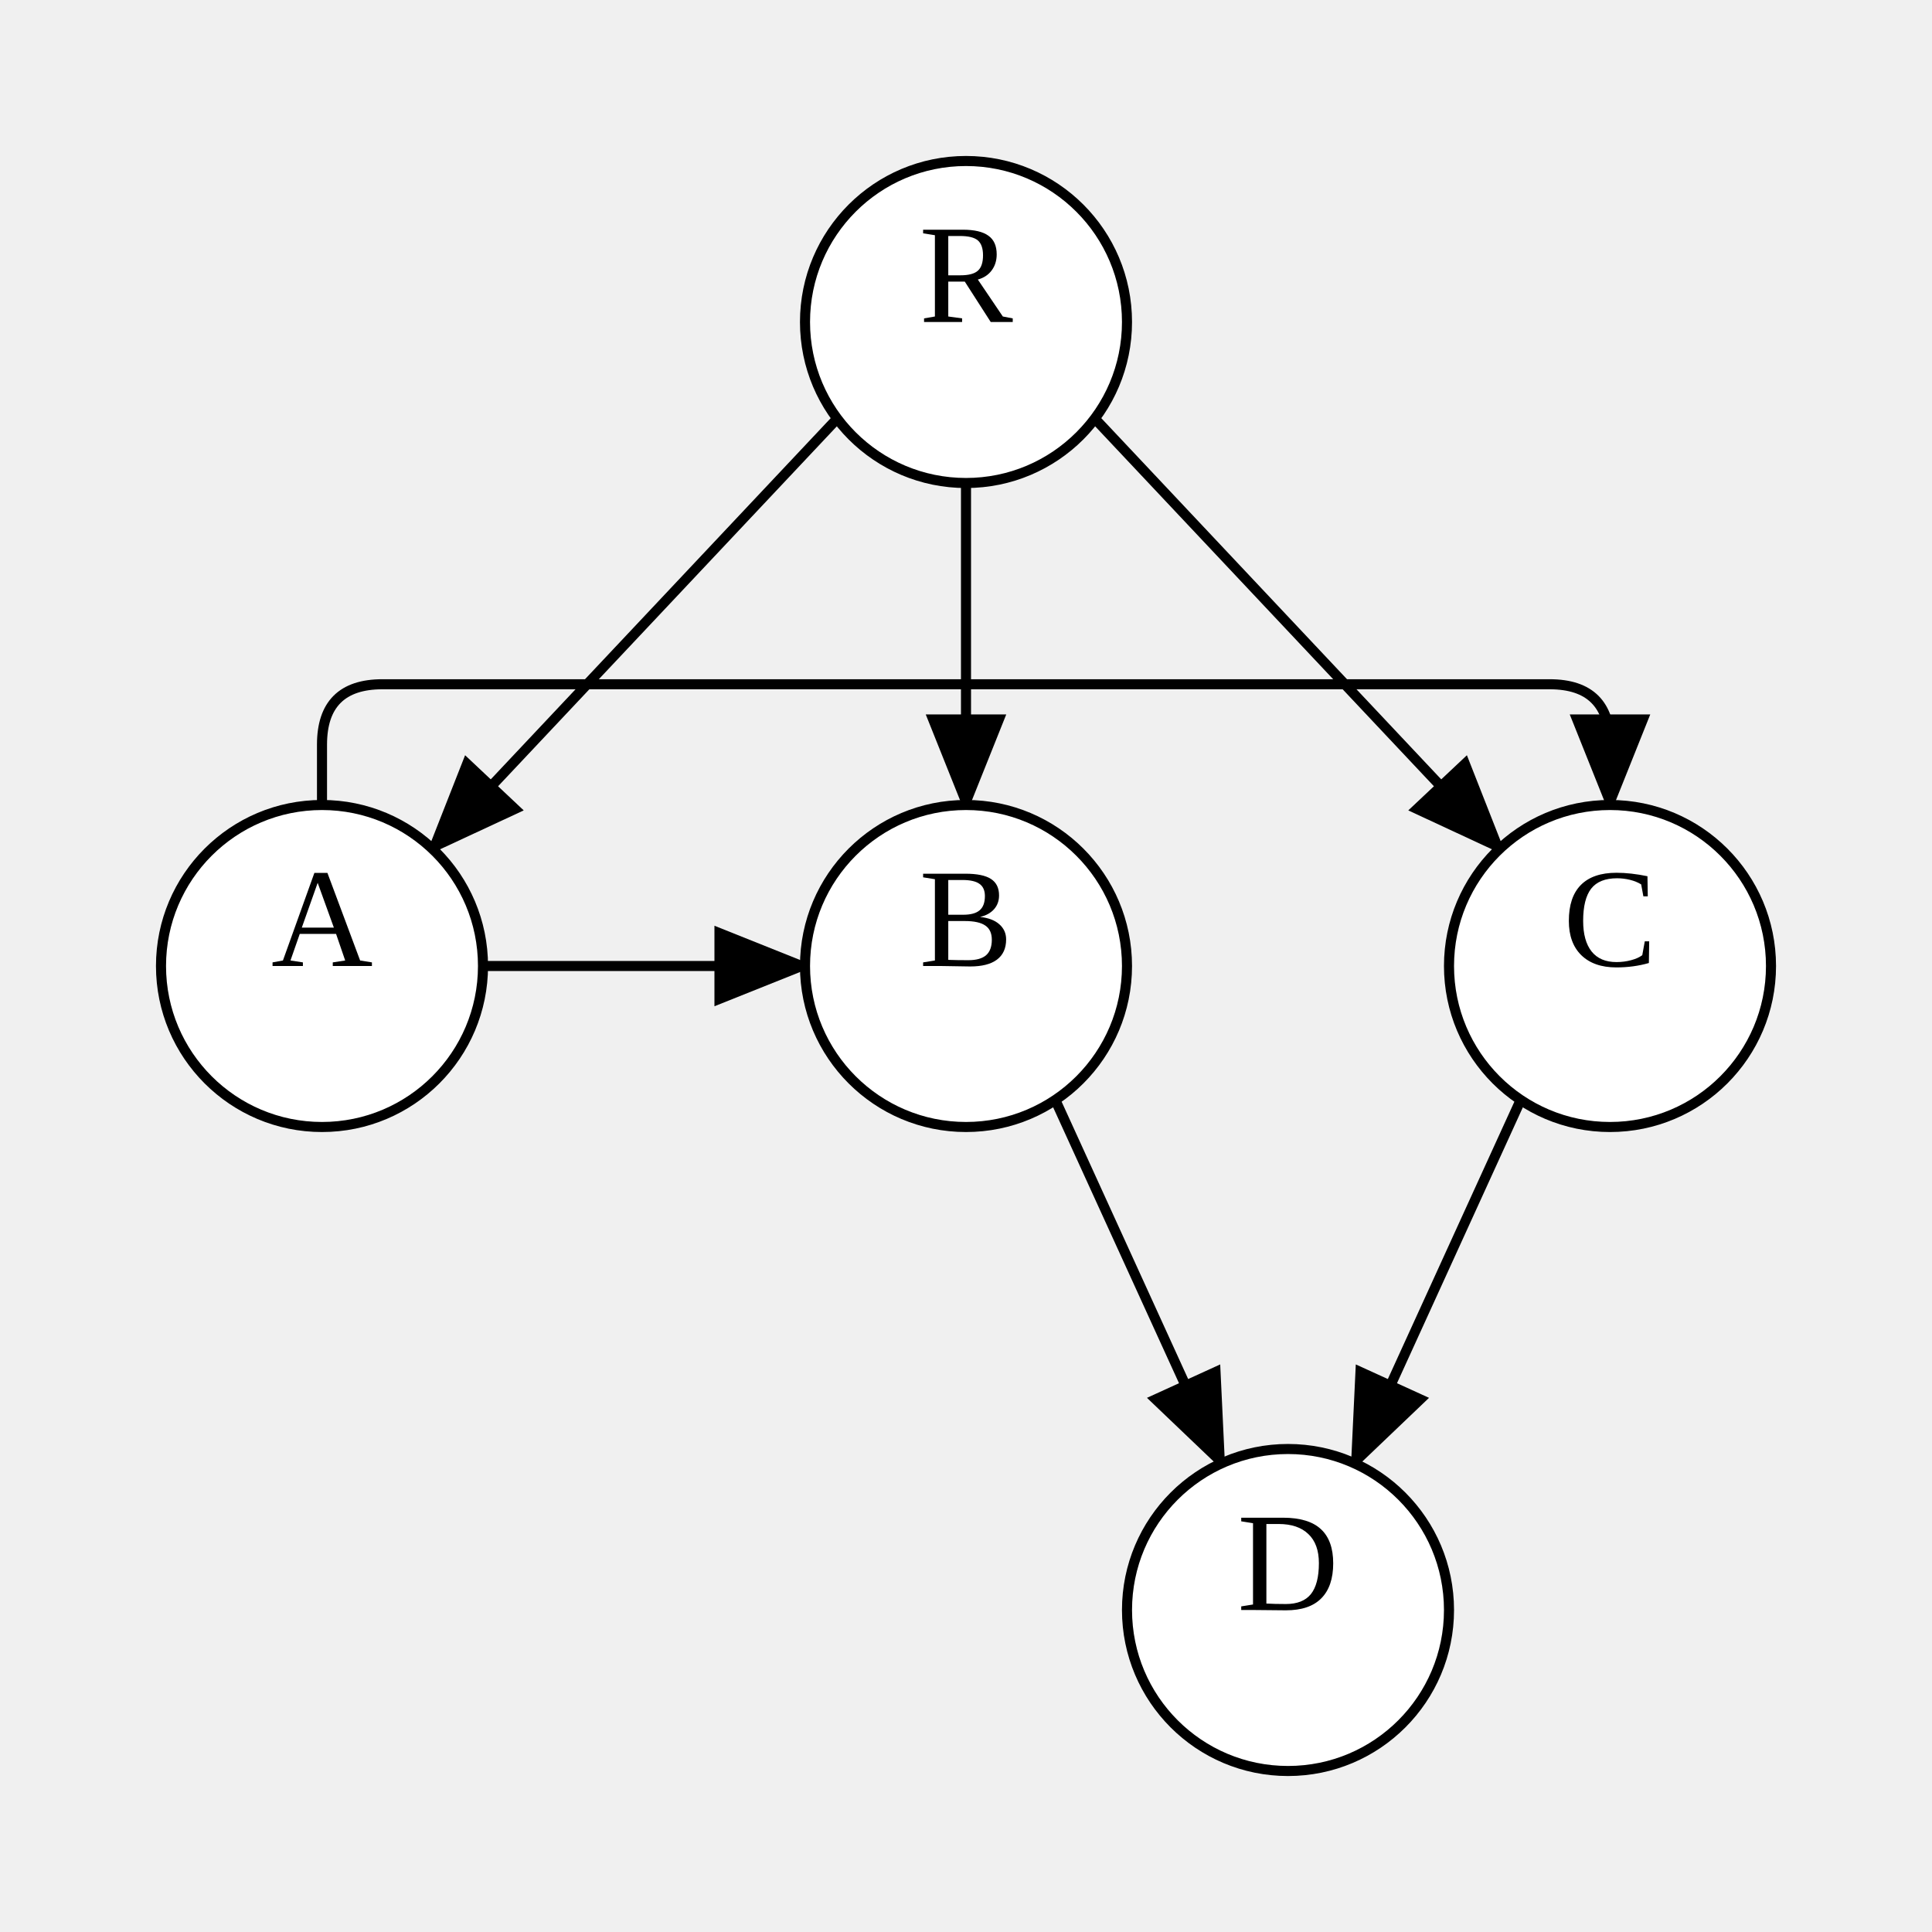
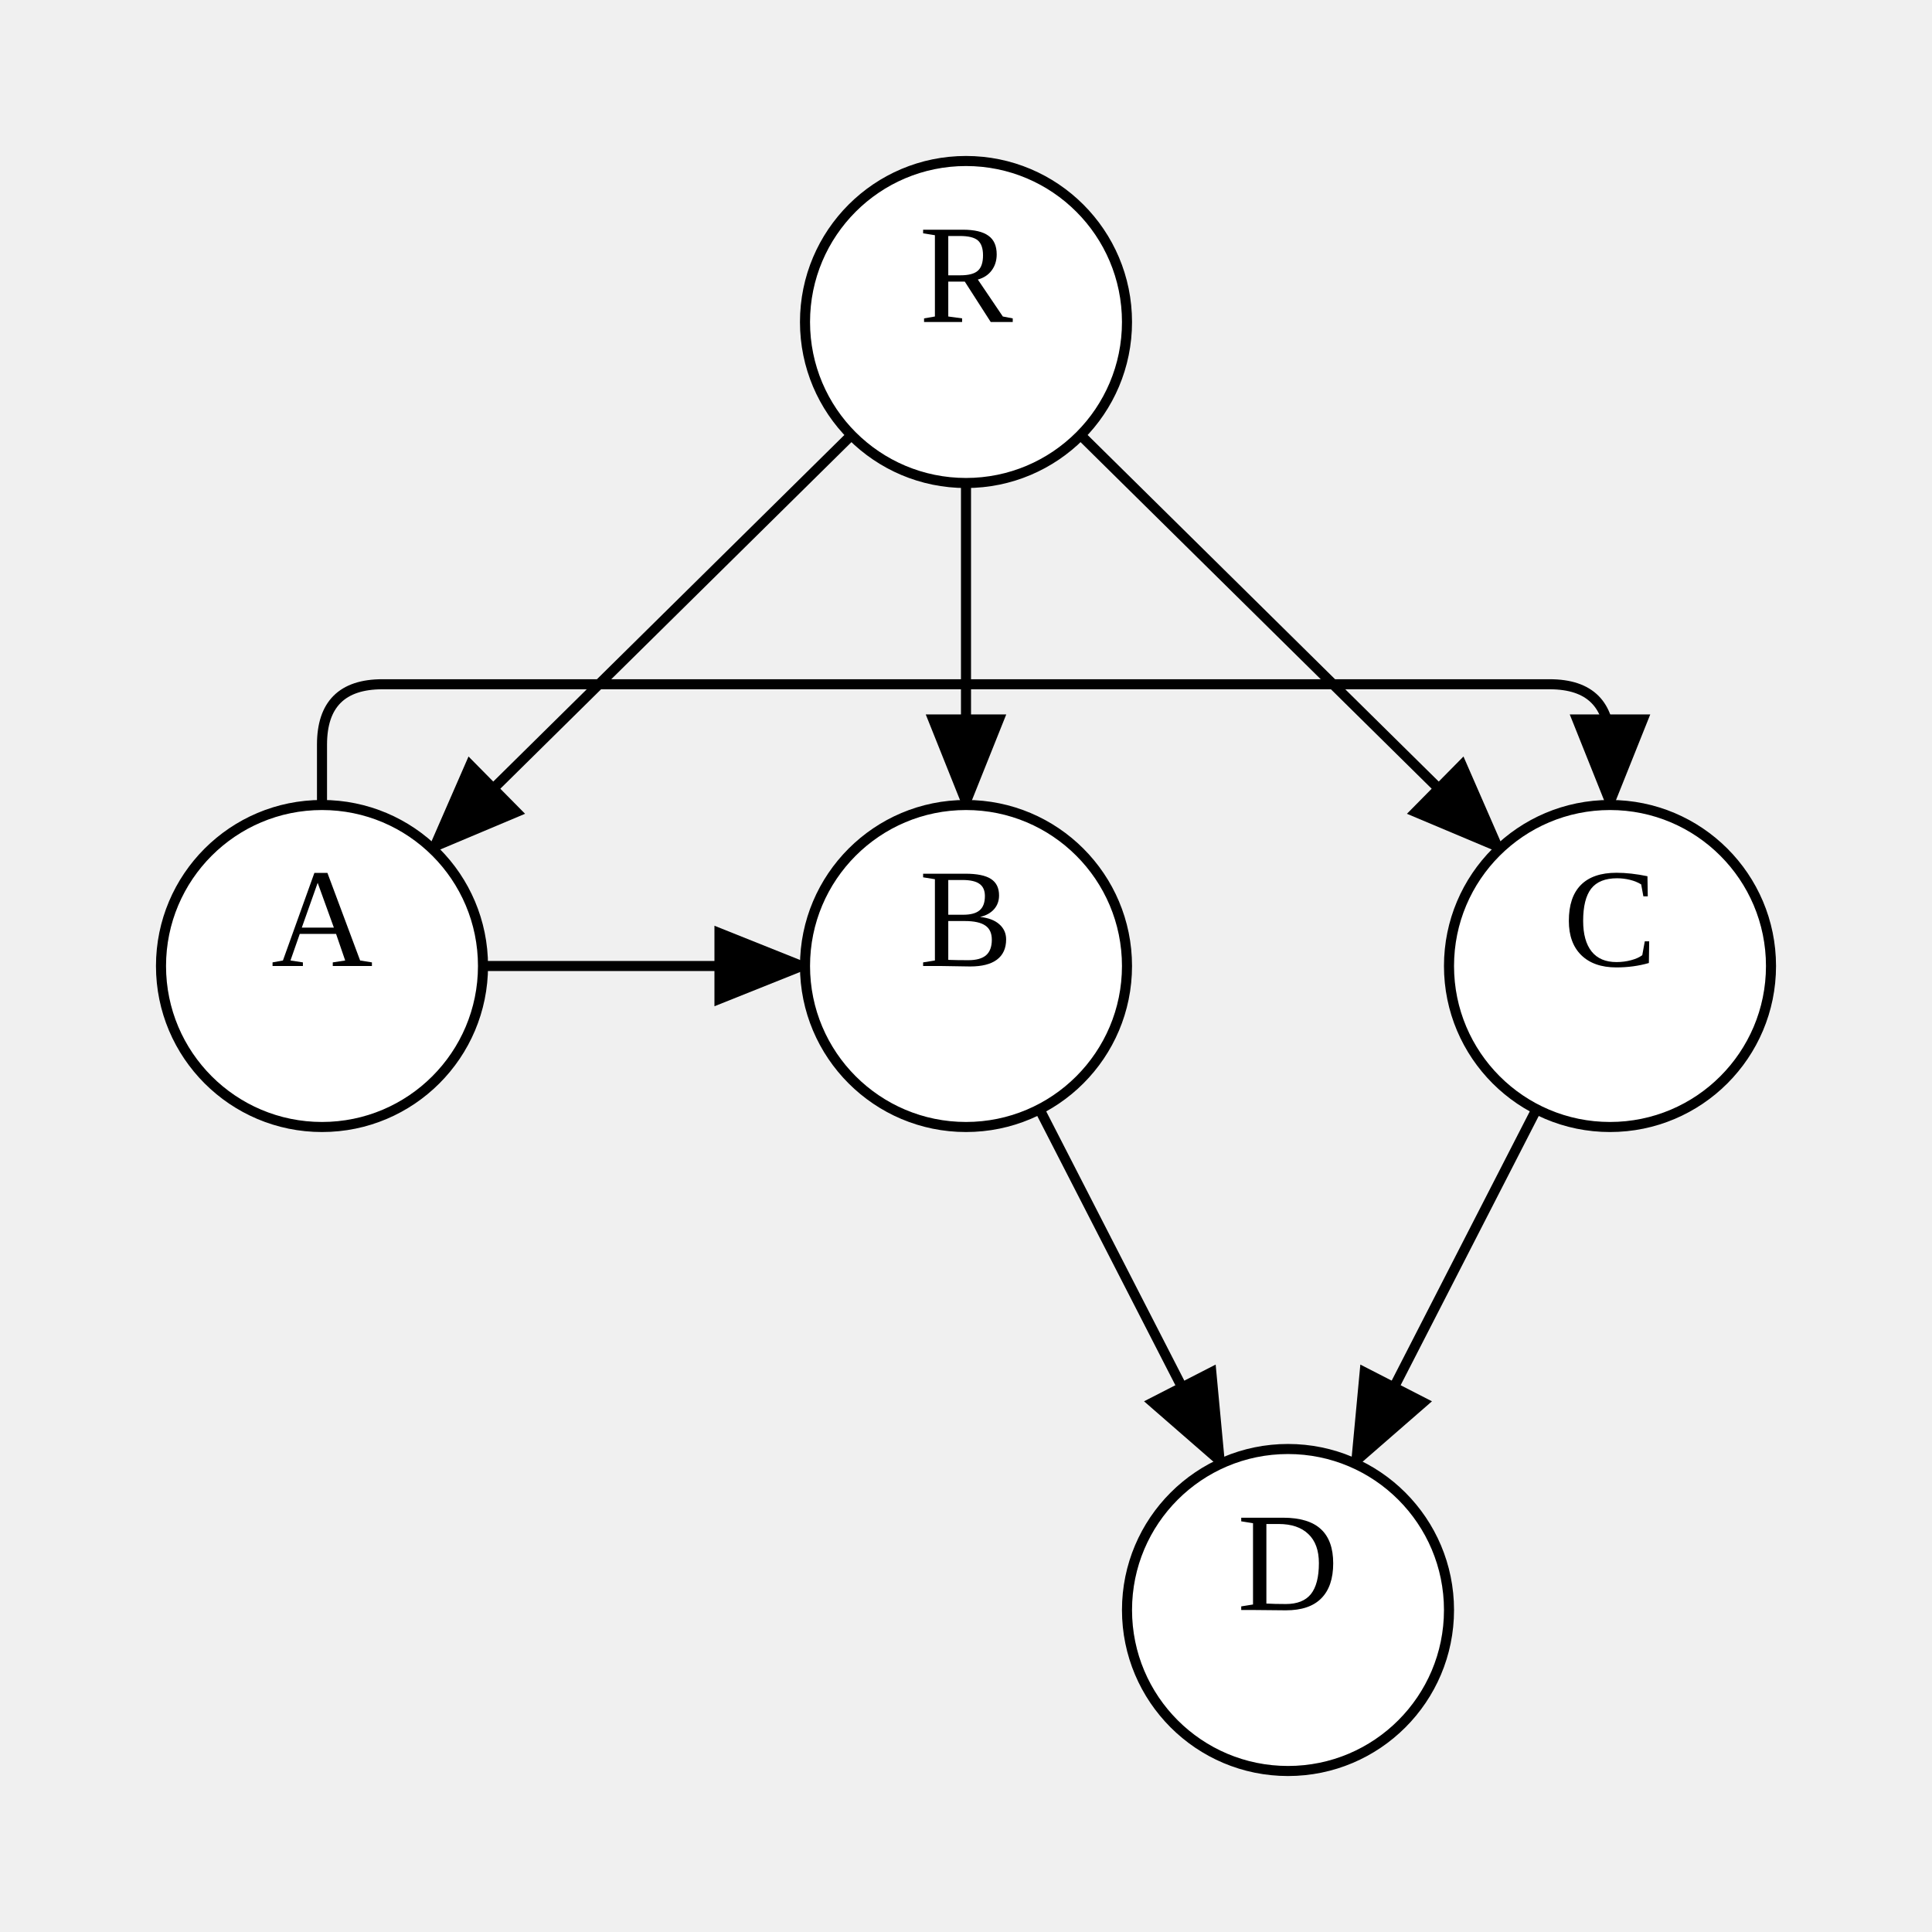
<svg xmlns="http://www.w3.org/2000/svg" width="192" height="192">
  <style type="text/css">
		.edge { fill: none; }
	</style>
  <defs>
    <marker id="normal" markerWidth="10" markerHeight="8" refX="9" refY="4" orient="auto-start-reverse" markerUnits="userSpaceOnUse">
      <path d="M0,0 L0,8 L10,4 z" fill="context-stroke" />
    </marker>
    <marker id="vee" markerWidth="10" markerHeight="8" refX="9" refY="4" orient="auto-start-reverse" markerUnits="userSpaceOnUse">
      <path d="M0,0 L10,4 L0,8 L3,4 z" fill="context-stroke" />
    </marker>
    <marker id="dot" markerWidth="8" markerHeight="8" refX="7" refY="4" orient="auto-start-reverse" markerUnits="userSpaceOnUse">
      <circle cx="4" cy="4" r="3.5" fill="context-stroke" />
    </marker>
    <marker id="odot" markerWidth="8" markerHeight="8" refX="7" refY="4" orient="auto-start-reverse" markerUnits="userSpaceOnUse">
      <circle cx="4" cy="4" r="3" fill="white" stroke="context-stroke" />
    </marker>
  </defs>
  <g>
    <path class="edge" marker-end="url(#normal)" stroke="#000000" stroke-width="1" d="M48,96 L80,96 " />
    <path class="edge" marker-end="url(#normal)" stroke="#000000" stroke-width="1" d="M32,80 L32,74 Q32,68 38,68 L154,68 Q160,68 160,74 L160,80 " />
-     <path class="edge" marker-end="url(#normal)" stroke="#000000" stroke-width="1" d="M104.875,109.313 L121.359,145.443 " />
-     <path class="edge" marker-end="url(#normal)" stroke="#000000" stroke-width="1" d="M151.125,109.313 L134.641,145.443 " />
-     <path class="edge" marker-end="url(#normal)" stroke="#000000" stroke-width="1" d="M83.2,41.6 L42.966,84.349 " />
+     <path class="edge" marker-end="url(#normal)" stroke="#000000" stroke-width="1" d="M103.302,110.237 L121.359,145.443 " />
+     <path class="edge" marker-end="url(#normal)" stroke="#000000" stroke-width="1" d="M152.698,110.237 L134.641,145.443 " />
+     <path class="edge" marker-end="url(#normal)" stroke="#000000" stroke-width="1" d="M84.613,43.24 L42.966,84.349 " />
    <path class="edge" marker-end="url(#normal)" stroke="#000000" stroke-width="1" d="M96,48 L96,80 " />
-     <path class="edge" marker-end="url(#normal)" stroke="#000000" stroke-width="1" d="M108.8,41.6 L149.034,84.349 " />
+     <path class="edge" marker-end="url(#normal)" stroke="#000000" stroke-width="1" d="M107.387,43.24 L149.034,84.349 " />
    <ellipse cx="32" cy="96" rx="16" ry="16" class="node" fill="#FFFFFF" stroke="#000000" stroke-width="1" />
    <text text-anchor="middle" alignment-baseline="middle" x="32" y="96" font-size="14" color="#000000">A</text>
    <ellipse cx="96" cy="96" rx="16" ry="16" class="node" fill="#FFFFFF" stroke="#000000" stroke-width="1" />
    <text text-anchor="middle" alignment-baseline="middle" x="96" y="96" font-size="14" color="#000000">B</text>
    <ellipse cx="160" cy="96" rx="16" ry="16" class="node" fill="#FFFFFF" stroke="#000000" stroke-width="1" />
    <text text-anchor="middle" alignment-baseline="middle" x="160" y="96" font-size="14" color="#000000">C</text>
    <ellipse cx="128" cy="160" rx="16" ry="16" class="node" fill="#FFFFFF" stroke="#000000" stroke-width="1" />
    <text text-anchor="middle" alignment-baseline="middle" x="128" y="160" font-size="14" color="#000000">D</text>
    <ellipse cx="96" cy="32" rx="16" ry="16" class="node" fill="#FFFFFF" stroke="#000000" stroke-width="1" />
    <text text-anchor="middle" alignment-baseline="middle" x="96" y="32" font-size="14" color="#000000">R</text>
  </g>
</svg>
